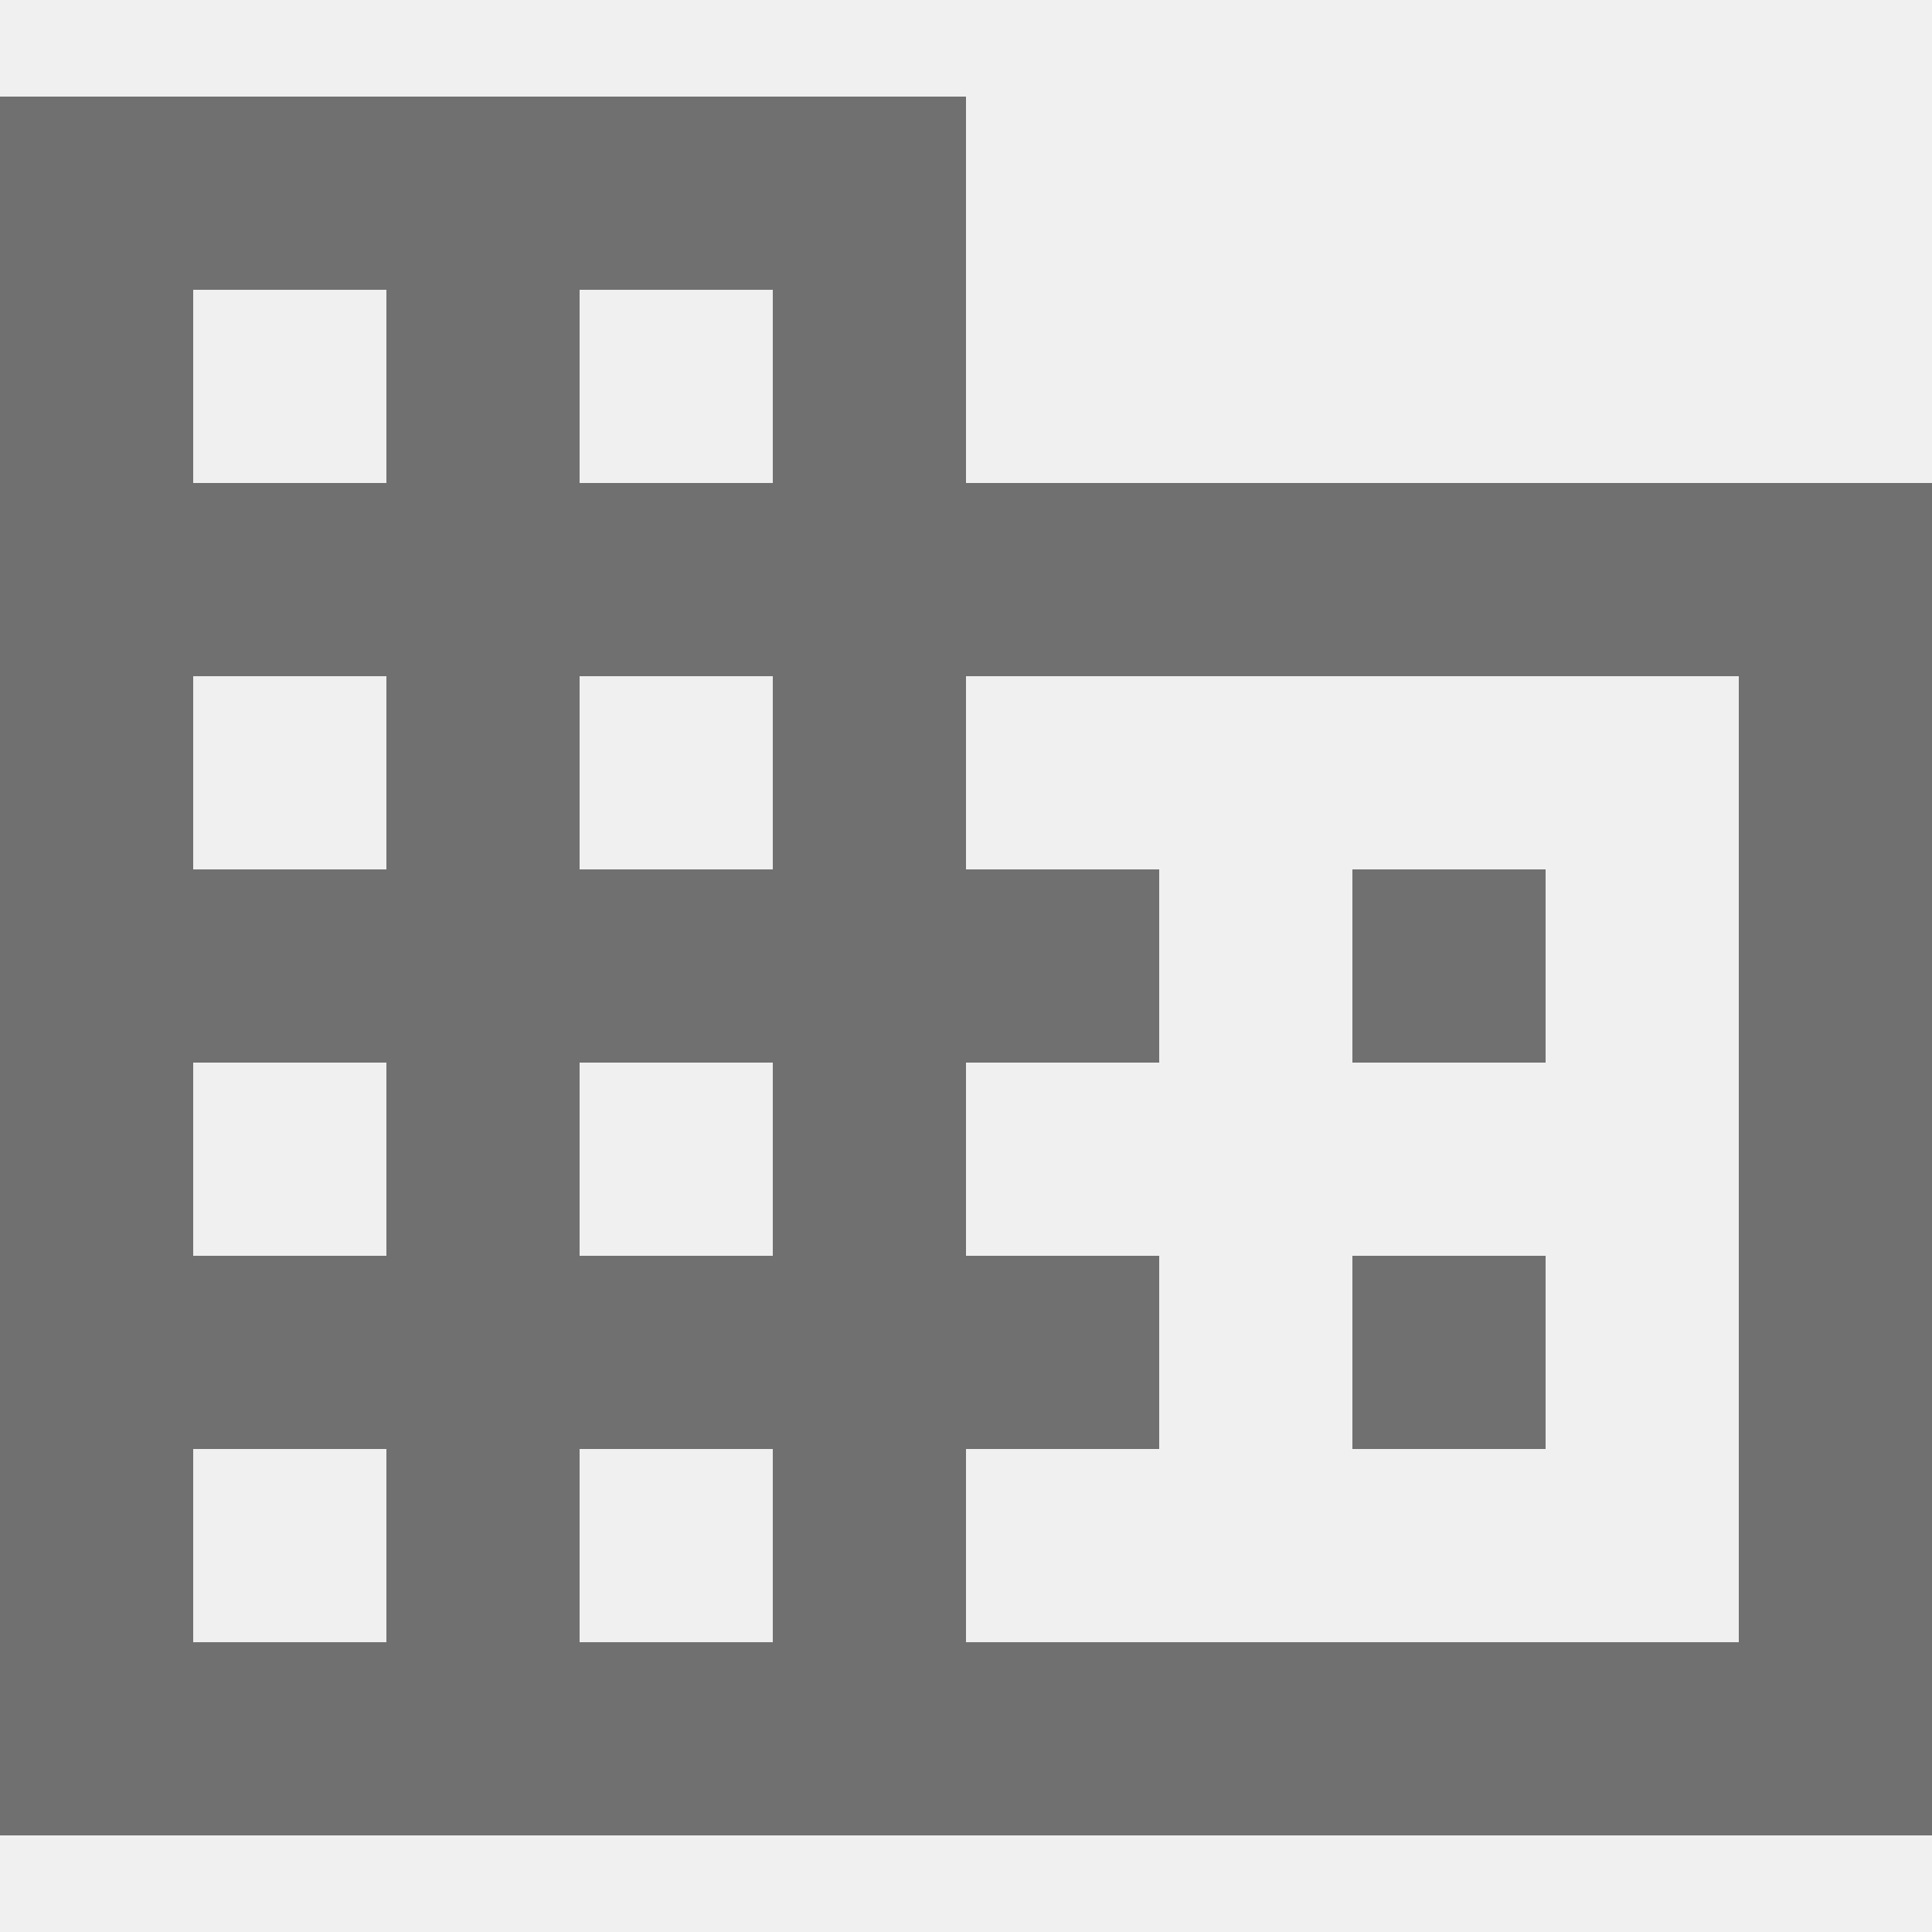
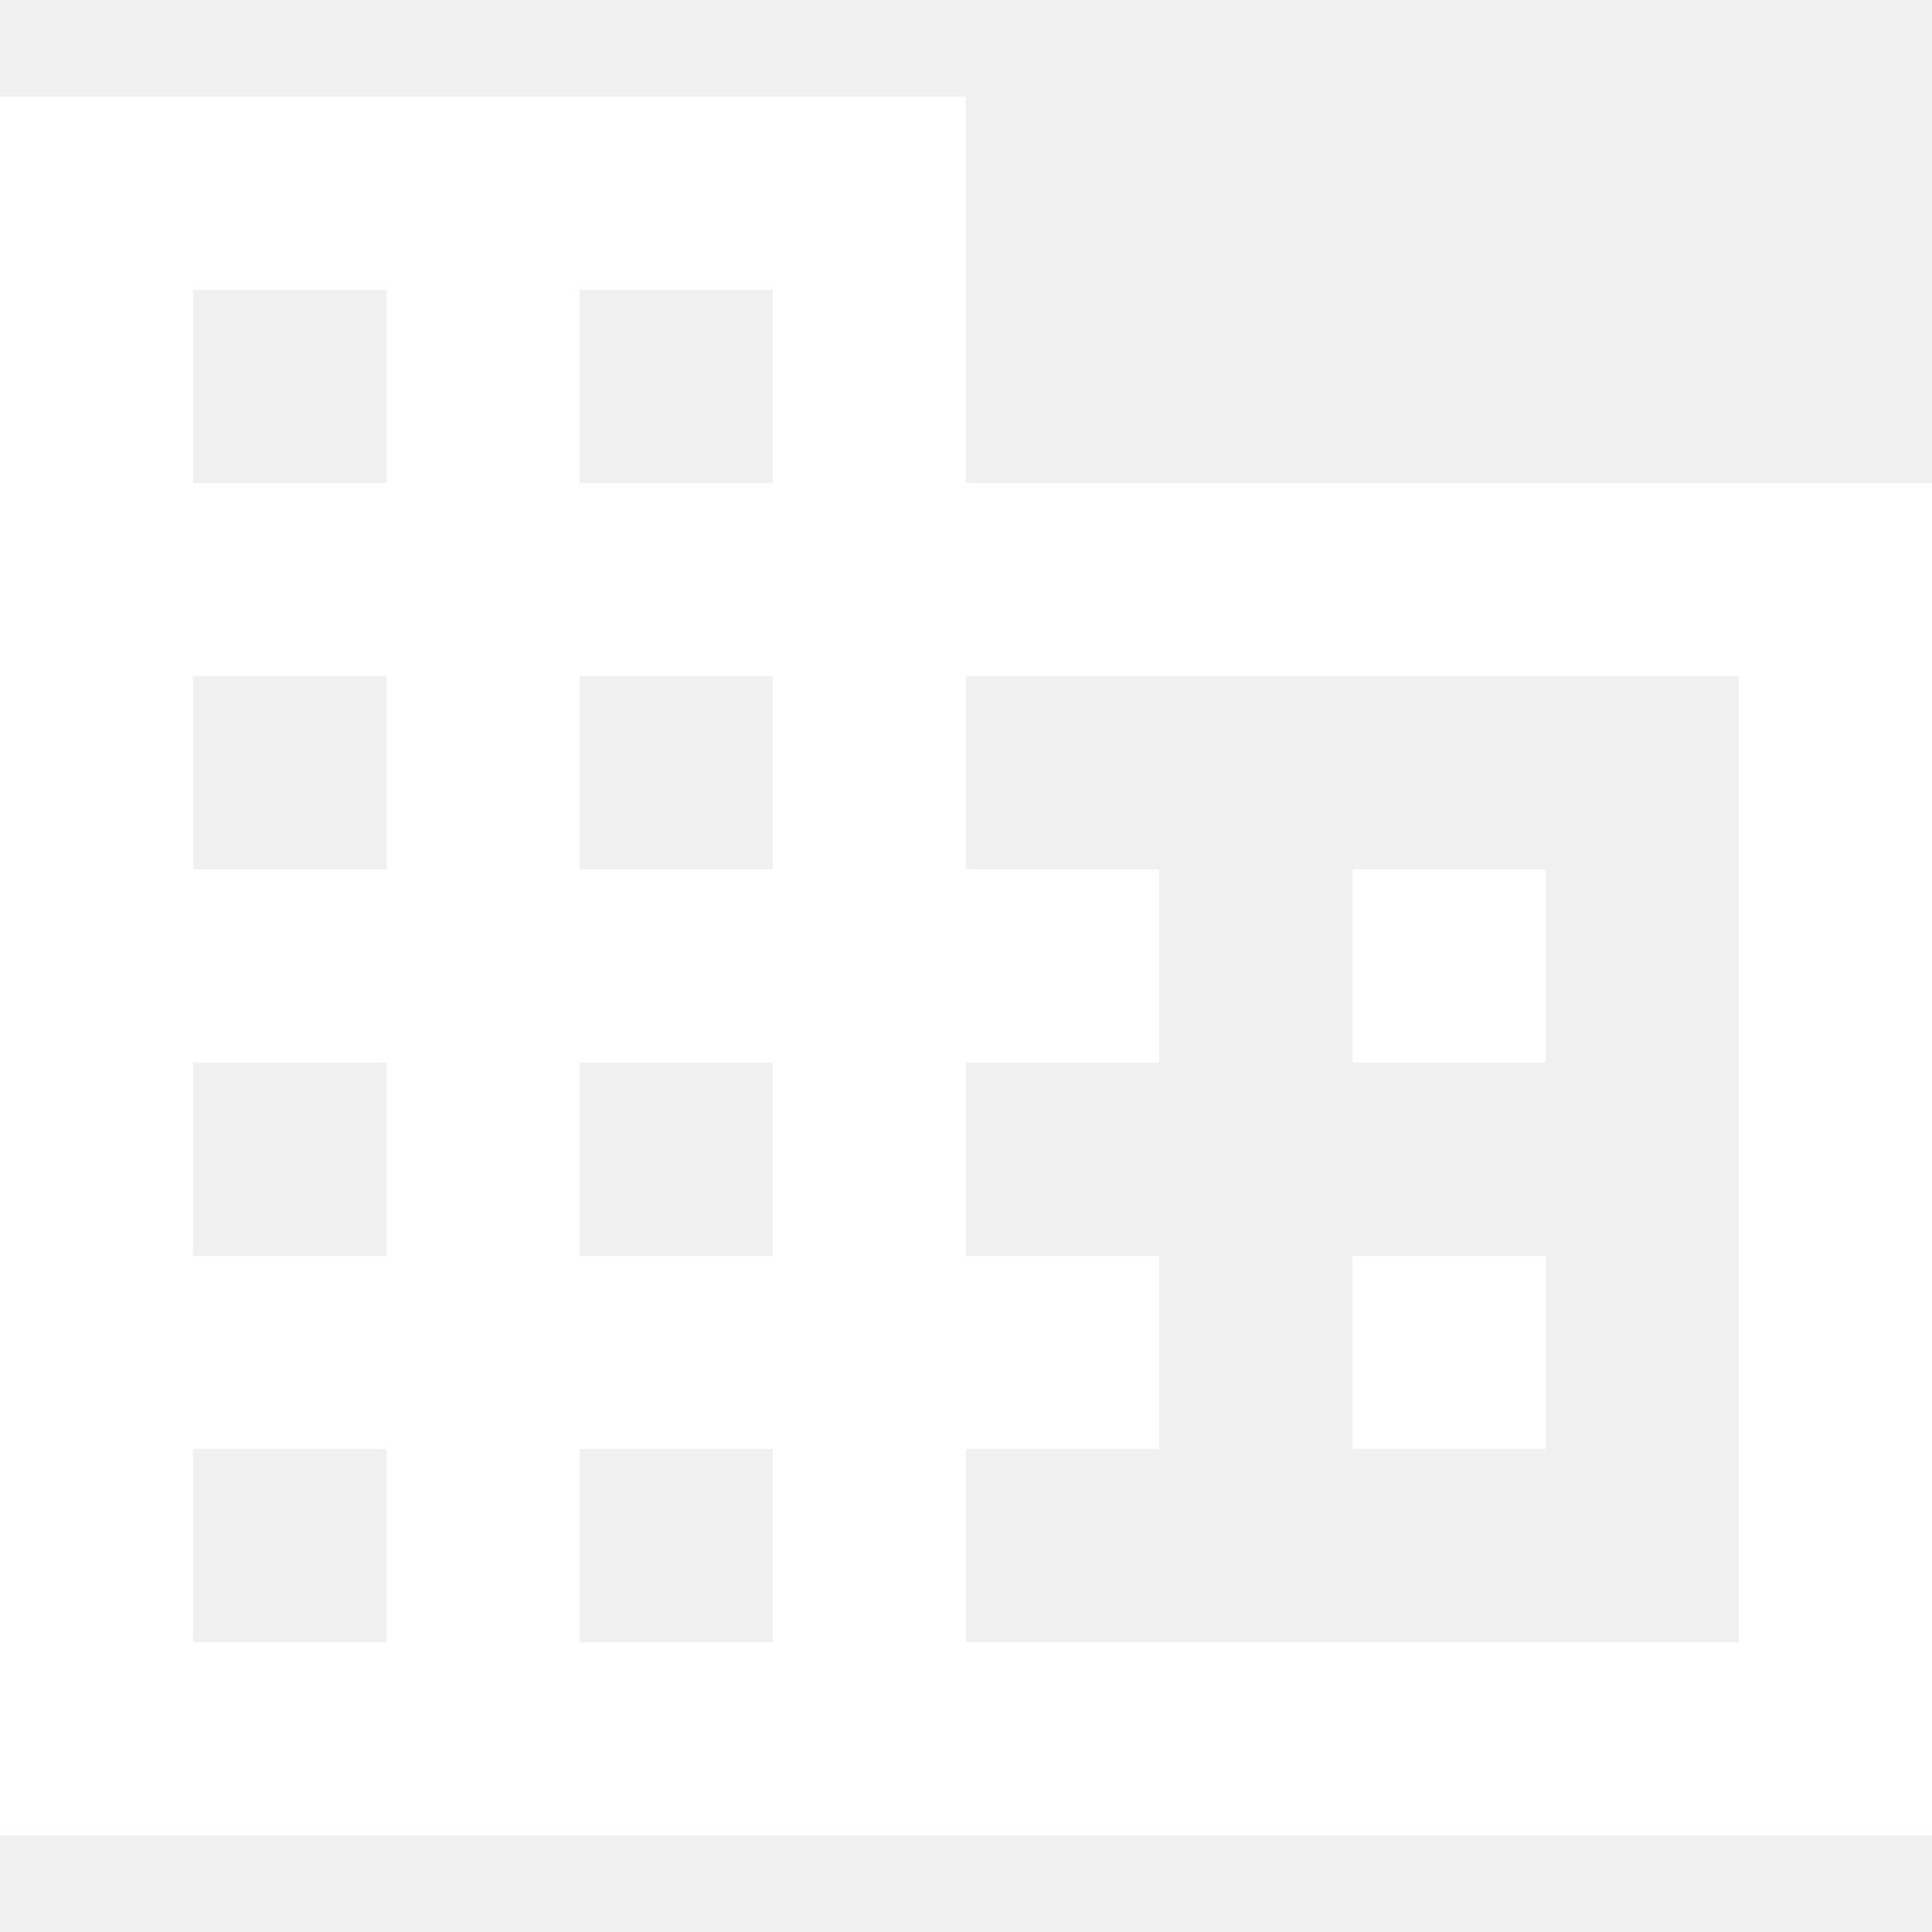
<svg xmlns="http://www.w3.org/2000/svg" width="100" height="100" viewBox="0 0 100 100" fill="none">
-   <path d="M80 65H70V75H80M80 45H70V55H80M90 85H50V75H60V65H50V55H60V45H50V35H90M40 25H30V15H40M40 45H30V35H40M40 65H30V55H40M40 85H30V75H40M20 25H10V15H20M20 45H10V35H20M20 65H10V55H20M20 85H10V75H20M50 25V5H0V95H100V25H50Z" fill="#707070" />
+   <path d="M80 65H70V75H80M80 45H70V55H80M90 85H50V75H60V65H50V55H60V45H50V35H90M40 25H30V15H40M40 45H30V35H40M40 65H30V55H40M40 85H30V75H40M20 25H10V15H20M20 45H10V35H20M20 65H10V55H20M20 85H10V75H20M50 25V5H0V95H100V25H50Z" fill="#fff" />
</svg>
